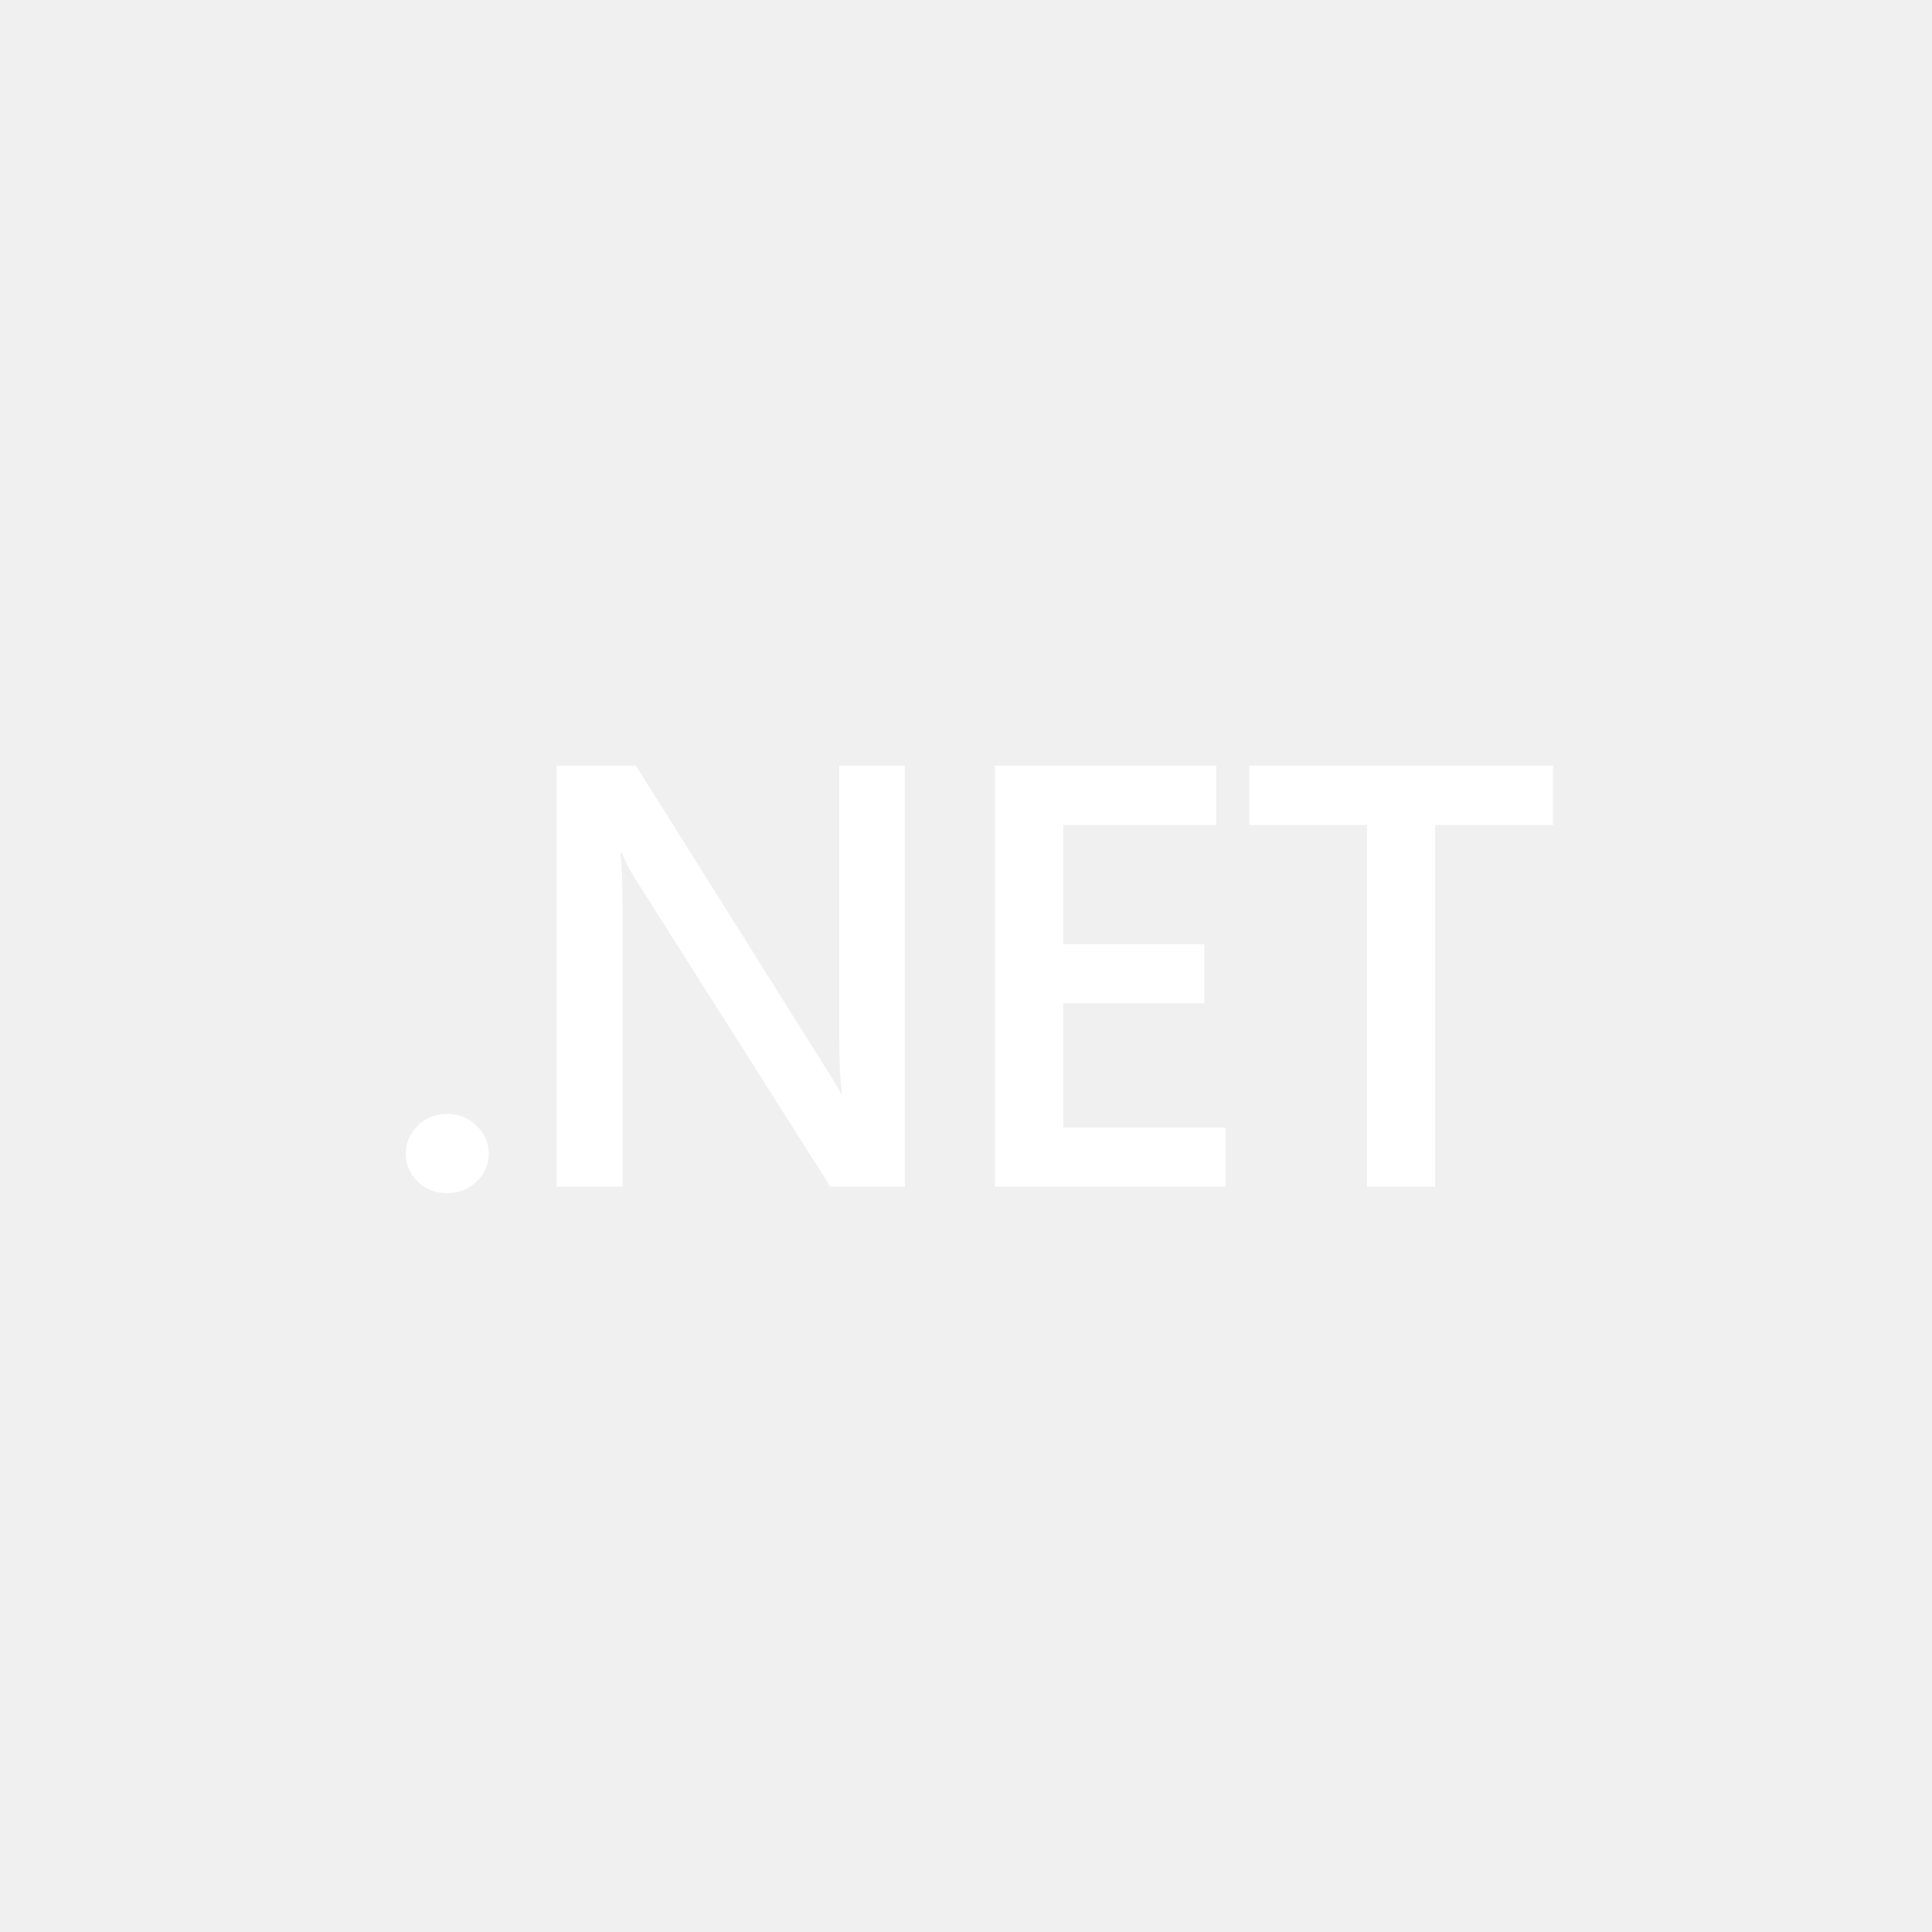
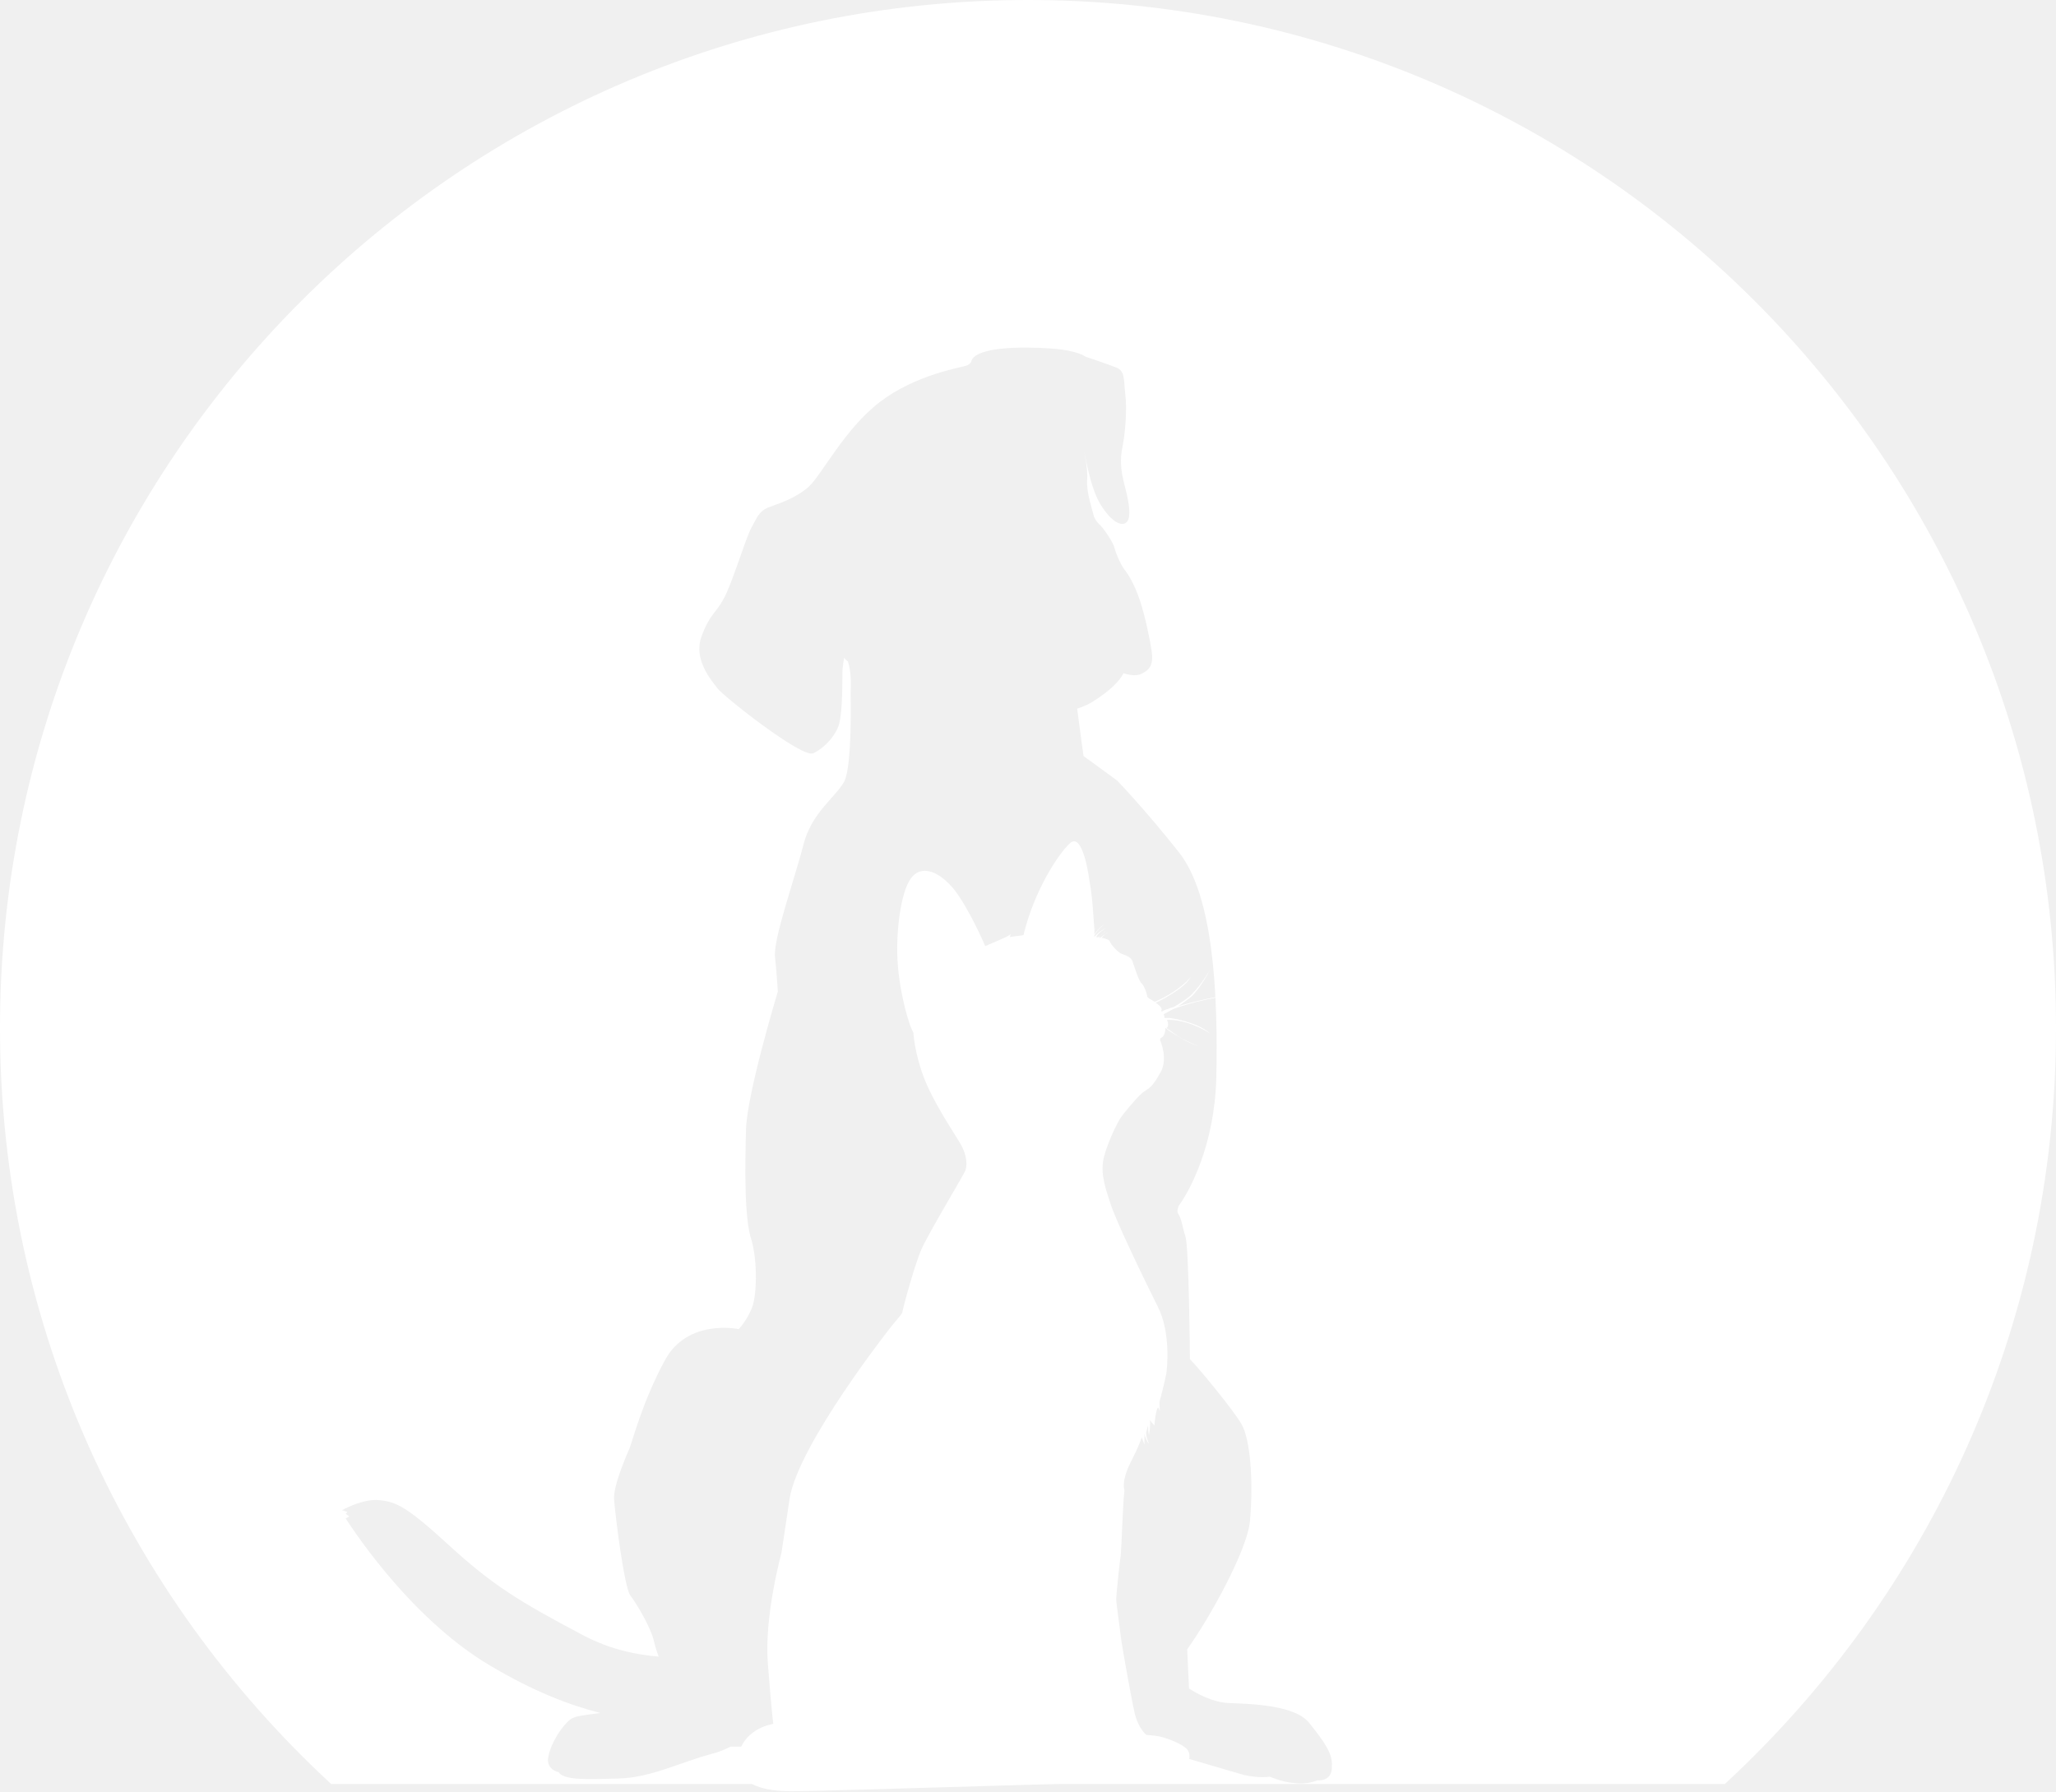
- <svg xmlns="http://www.w3.org/2000/svg" width="456" height="456" viewBox="0 0 456 456" version="1.1" xml:space="preserve" style="fill-rule:evenodd;clip-rule:evenodd;stroke-linejoin:round;stroke-miterlimit:2;">
-   <path d="m 105.5,281.609 c -2.703,0 -5.001,-0.9 -6.893,-2.702 -1.892,-1.848 -2.838,-4.042 -2.838,-6.582 0,-2.587 0.946,-4.804 2.838,-6.652 1.892,-1.848 4.19,-2.772 6.893,-2.772 2.748,0 5.068,0.924 6.96,2.772 1.937,1.848 2.906,4.064 2.906,6.652 0,2.54 -0.968,4.734 -2.906,6.582 -1.892,1.802 -4.212,2.702 -6.96,2.702 z" style="fill:#ffffff;fill-rule:nonzero;stroke-width:0.838" />
-   <path d="M 213.561,280.084 H 195.99 L 149.7,207.054 c -1.171,-1.848 -2.14,-3.765 -2.906,-5.751 h -0.406 c 0.361,2.125 0.541,6.675 0.541,13.65 v 65.132 h -15.543 v -99.36 h 18.719 l 44.737,71.298 c 1.892,2.957 3.109,4.989 3.649,6.098 h 0.27 c -0.45,-2.632 -0.676,-7.09 -0.676,-13.373 v -64.023 h 15.476 z" style="fill:#ffffff;fill-rule:nonzero;stroke-width:0.838" />
-   <path d="m 289.251,280.084 h -54.401 v -99.36 h 52.238 v 13.997 h -36.154 v 28.131 h 33.316 v 13.927 h -33.316 v 29.378 h 38.316 z" style="fill:#ffffff;fill-rule:nonzero;stroke-width:0.838" />
-   <path d="M 366.565,194.721 H 338.722 v 85.363 h -16.084 v -85.363 h -27.775 v -13.997 h 71.701 z" style="fill:#ffffff;fill-rule:nonzero;stroke-width:0.838" />
+ <svg xmlns="http://www.w3.org/2000/svg" version="1.1" id="Layer_1" x="0px" y="0px" viewBox="0 0 226 196.9" enable-background="new 0 0 226 196.9" xml:space="preserve">
+   <g>
+     <g>
+       <path fill="#FFFFFF" d="M113,0C50.6,0,0,50.6,0,113c0,32.8,14,62.4,36.4,83.1h153.2C212,175.4,226,145.8,226,113    C226,50.6,175.4,0,113,0z M144.8,195.7c0,0-1.1,0.5-2.5,0.3c-1.4-0.1-2.7-0.7-2.7-0.7s-1.2,0.2-2.9-0.2    c-1.7-0.5-10.6-3.1-10.6-3.1l-45.8,0c-0.6,0.3-1.3,0.6-2.1,0.8c-3.4,0.9-6.6,2.6-10.2,2.7c-3.6,0.1-6,0.2-6.6-0.7    c0,0-1.5-0.3-1.1-1.8c0.3-1.5,1.5-3.3,2.4-4c0.5-0.4,1.8-0.5,3.3-0.7c-3.5-0.9-7.4-2.4-12.1-5.2c-9.2-5.4-15.9-16.2-15.9-16.2    l0.4-0.2l-0.4-0.3l0.2-0.2l-0.6-0.2c0,0,2.3-1.3,4.1-1.1c1.9,0.2,3,0.7,7.7,5c4.8,4.4,7.8,6.2,14.6,9.8c3.2,1.7,6.1,2.2,8.4,2.4    c-0.3-0.8-0.5-1.6-0.6-2c-0.4-1.4-1.8-3.8-2.5-4.7c-0.7-0.9-1.7-9.1-1.8-10.6c-0.1-1.5,1.4-4.9,1.7-5.6c0.3-0.7,1.4-5.1,3.9-9.7    c2.5-4.6,8.1-3.4,8.1-3.4s0.8-0.8,1.4-2.2c0.6-1.3,0.7-5.2,0-7.6c-0.8-2.4-0.7-8-0.6-12.1c0.1-4,3.5-15.2,3.5-15.2    s-0.1-1.8-0.3-3.7c-0.3-1.9,2.2-8.8,3.1-12.4s3.6-5.3,4.5-7c0.9-1.7,0.7-9.7,0.7-9.7c0.1-2-0.1-2.9-0.3-3.5    c-0.3-0.2-0.4-0.4-0.4-0.4s-0.2,0.9-0.2,1.7c0,0.8,0,4-0.3,5.3c-0.2,1.3-1.6,2.9-2.9,3.5c-1.2,0.6-9.8-6.2-10.5-7.1    c-0.7-0.9-2.7-3.2-1.8-5.7s1.6-2.6,2.4-4.1c0.9-1.5,2.4-6.6,3.1-7.9c0.7-1.3,0.9-1.8,1.8-2.2c1-0.4,2.9-0.9,4.5-2.3    c1.5-1.4,3.9-6.3,7.8-9.3c3.9-3,8.9-3.8,9.5-4c0.6-0.2,0.6-0.6,0.6-0.6c0.7-1.5,5.6-1.5,8.6-1.3c3.1,0.2,3.9,0.9,3.9,0.9    s2.4,0.8,3.4,1.2c1,0.4,0.8,1.3,1,3c0.2,1.6,0,4.3-0.4,6.2c-0.3,2,0.3,3.5,0.6,4.9c0.3,1.4,0.4,2.7-0.2,3c-0.5,0.3-1.5-0.1-2.7-2    c-1.2-1.9-1.8-5.9-1.8-5.8c0,0.2,0.4,1.8,0.3,3.1c-0.1,1.3,0.6,3.3,0.7,3.8c0.1,0.5,0.6,1,0.6,1c0.5,0.4,1.6,2.1,1.7,2.6    c0.1,0.5,0.7,1.9,1.1,2.4c0.4,0.5,1.1,1.6,1.7,3.4c0.6,1.8,1.1,4.3,1.3,5.6c0.2,1.4-0.2,2-1,2.4c-0.8,0.5-2.1,0-2.1,0    c-0.4,0.8-1.4,1.9-3.5,3.2c-0.5,0.3-1,0.5-1.6,0.7l0.7,5.2l3.7,2.7c0,0,3,3.1,6.8,7.9c3.8,4.8,4.3,15.6,4.1,24.8    c-0.2,7.5-3,12.5-4.1,14c-0.2,0.4-0.2,0.8-0.1,0.9c0.4,0.6,0.5,1.6,0.8,2.5c0.4,1.1,0.5,13.5,0.5,13.5c0.9,0.9,4.8,5.6,5.7,7.2    c0.9,1.6,1.3,6,0.9,10.6c-0.3,3.2-4.4,10.6-6.9,14.1l0.2,4.3c0.9,0.6,2.6,1.5,4.3,1.6c2.5,0.1,7.5,0.2,9,2.3    c1.6,2,2.5,3.3,2.4,4.6C146.5,195.9,144.8,195.7,144.8,195.7z" />
+     </g>
+   </g>
+   <path fill="#FFFFFF" d="M128.6,112.1c2.4,0.1,4.4,1.5,4.4,1.5c-1.4-1.3-4.4-1.7-4.4-1.7s-0.3,0-0.6,0c0-0.1,0-0.3-0.1-0.4  c0.2-0.1,0.7-0.4,1.1-0.6c3.6-1.3,6.7-1.5,6.7-1.5c-1.2-0.1-4.5,0.7-6.2,1.2c0.5-0.3,1-0.7,1.4-1c1.1-1,2.1-3,2.1-3s-0.9,1.6-2,2.7  c-0.5,0.5-1.3,1-2,1.4c-0.4,0.1-0.6,0.2-0.6,0.2s-0.4,0.1-0.7,0.3c-0.1-0.1,0-0.2,0-0.2c0-0.3-0.4-0.6-0.7-0.8c0,0,0,0,0,0  c0,0,0.1,0,0.1,0s3-1.4,3.8-2.8c0,0-1.2,1.5-3.9,2.7c0,0-0.1,0-0.1,0c-0.3-0.2-0.8-0.4-0.8-0.6c0-0.2-0.3-1.1-0.6-1.4  c-0.3-0.2-0.8-1.8-1-2.4c-0.2-0.6-0.9-0.7-1.3-0.9c-0.4-0.2-1.1-1-1.2-1.3c0-0.2-0.7-0.4-0.9-0.4c0,0,0,0,0,0  c0.2-0.3,0.5-0.5,0.7-0.6c-0.1,0.1-0.3,0.2-0.5,0.3c-0.3,0.3-0.5,0.3-0.5,0.3c0.1-0.3,0.8-0.8,0.8-0.8c-0.2,0.1-0.5,0.4-0.7,0.6  c-0.2,0.2-0.4,0.1-0.4,0.1c0.2-0.5,1.1-1,1.1-1c-0.5,0.2-1.2,0.8-1.3,1c0,0,0,0,0,0c0-0.1,0-0.1,0-0.2c0.5-0.8,1.1-1.2,1.1-1.2  c-0.4,0.2-0.9,0.8-1.1,1.1c0-0.1,0-0.3,0-0.5c0.1-0.2,0.2-0.3,0.2-0.3c-0.1,0.1-0.2,0.2-0.2,0.3c-0.1-1.2-0.2-3.5-0.5-5.1  c-0.3-2.2-1-5.5-2.2-4.4c-1.2,1.1-3.9,5.1-5.1,10.1L111,103l0.1-0.3l-0.5,0.3l-2.3,1c0,0-1.7-4-3.4-6.2c-1.7-2.1-3.7-2.8-4.8-1.2  c-1.1,1.5-1.7,6.1-1.4,9.6c0.3,3.5,1.3,6.7,1.7,7.3c0,0,0.1,2.1,1.1,4.8c1,2.7,3.1,5.8,4,7.3c0.9,1.5,0.8,2.6,0.6,3.1  c-0.2,0.5-4,6.8-4.8,8.6c-0.8,1.8-2.1,6.7-2.1,6.9c0,0.2-0.5,0.7-1.3,1.7c0,0-10.1,12.8-11.1,18.8l-0.9,6c0,0-1.9,6.9-1.5,12.1  c0.4,5.2,0.6,6.7,0.6,6.7s-3.1,0.4-3.8,3.3c-0.7,3.2,2.4,4.1,5.8,4.1c3.3,0,38.6-1.1,38.6-1.1s0.7,0.1,0.6-0.1  c1-0.2,3.3-0.7,3.8-1.1c0.7-0.6,1-1.7,0.5-2.3c-0.5-0.6-2.5-1.4-3.5-1.5l-1-0.1c0,0-0.9-0.7-1.3-2.5c-0.4-1.8-1.4-7.4-1.5-8.3  c-0.1-1-0.5-3.6-0.5-4.1c0-0.6,0.4-4.3,0.5-4.9c0.1-1.1,0.2-5.2,0.4-7.1c0,0-0.4-0.9,0.7-3.1c0.1-0.2,0.2-0.4,0.3-0.6  c0.4-0.8,0.7-1.5,0.9-2.1c0,0,0.2,0.5,0.3,0.8c0-0.3,0-0.8,0-1c-0.1-0.2,0-0.1,0-0.1s0.3,0.9,0.5,1c0,0-0.4-0.9-0.3-1.3  c0.1-0.4,0.2-0.7,0.2-0.7s0,0.8,0.1,1c0,0,0.2-1.1,0.1-1.6c0,0,0.3,0.4,0.5,0.6c0-0.2,0.1-1.1,0.2-1.5c0.1-0.4,0.2-0.5,0.2-0.5  l0.2,0.4c0,0-0.1-0.9,0-1.2c0.1-0.3,0.6-2.3,0.7-2.9c0.1-0.6,0.5-4.5-0.9-7.3c-1.4-2.8-4.8-9.8-5.3-11.6c-0.6-1.8-1.1-3.4-0.6-5.1  c0.3-1.1,1-2.8,1.7-4c0,0,0,0,0,0c0.3-0.5,1.8-2.3,2.5-2.9c0.7-0.5,1-0.5,1.9-2.1c1-1.6,0-3.7,0-3.7l0.1-0.2c0.5-0.2,0.5-1,0.5-1  s0,0,0-0.1c0.5,0.4,1.2,0.8,1.7,1.1c0.8,0.5,1.9,0.9,1.9,0.9s-1.1-0.5-1.7-0.8c-0.4-0.2-1.2-0.8-1.8-1.2c0,0,0,0,0,0  c0.3-0.1,0.2-0.7,0.1-0.8c0,0,0,0,0-0.1C128.1,112.1,128.3,112.1,128.6,112.1 M127.9,111.4C127.9,111.4,127.9,111.4,127.9,111.4  c0.1-0.1,0.1-0.1,0.2-0.1C128,111.3,127.9,111.3,127.9,111.4" />
</svg>
